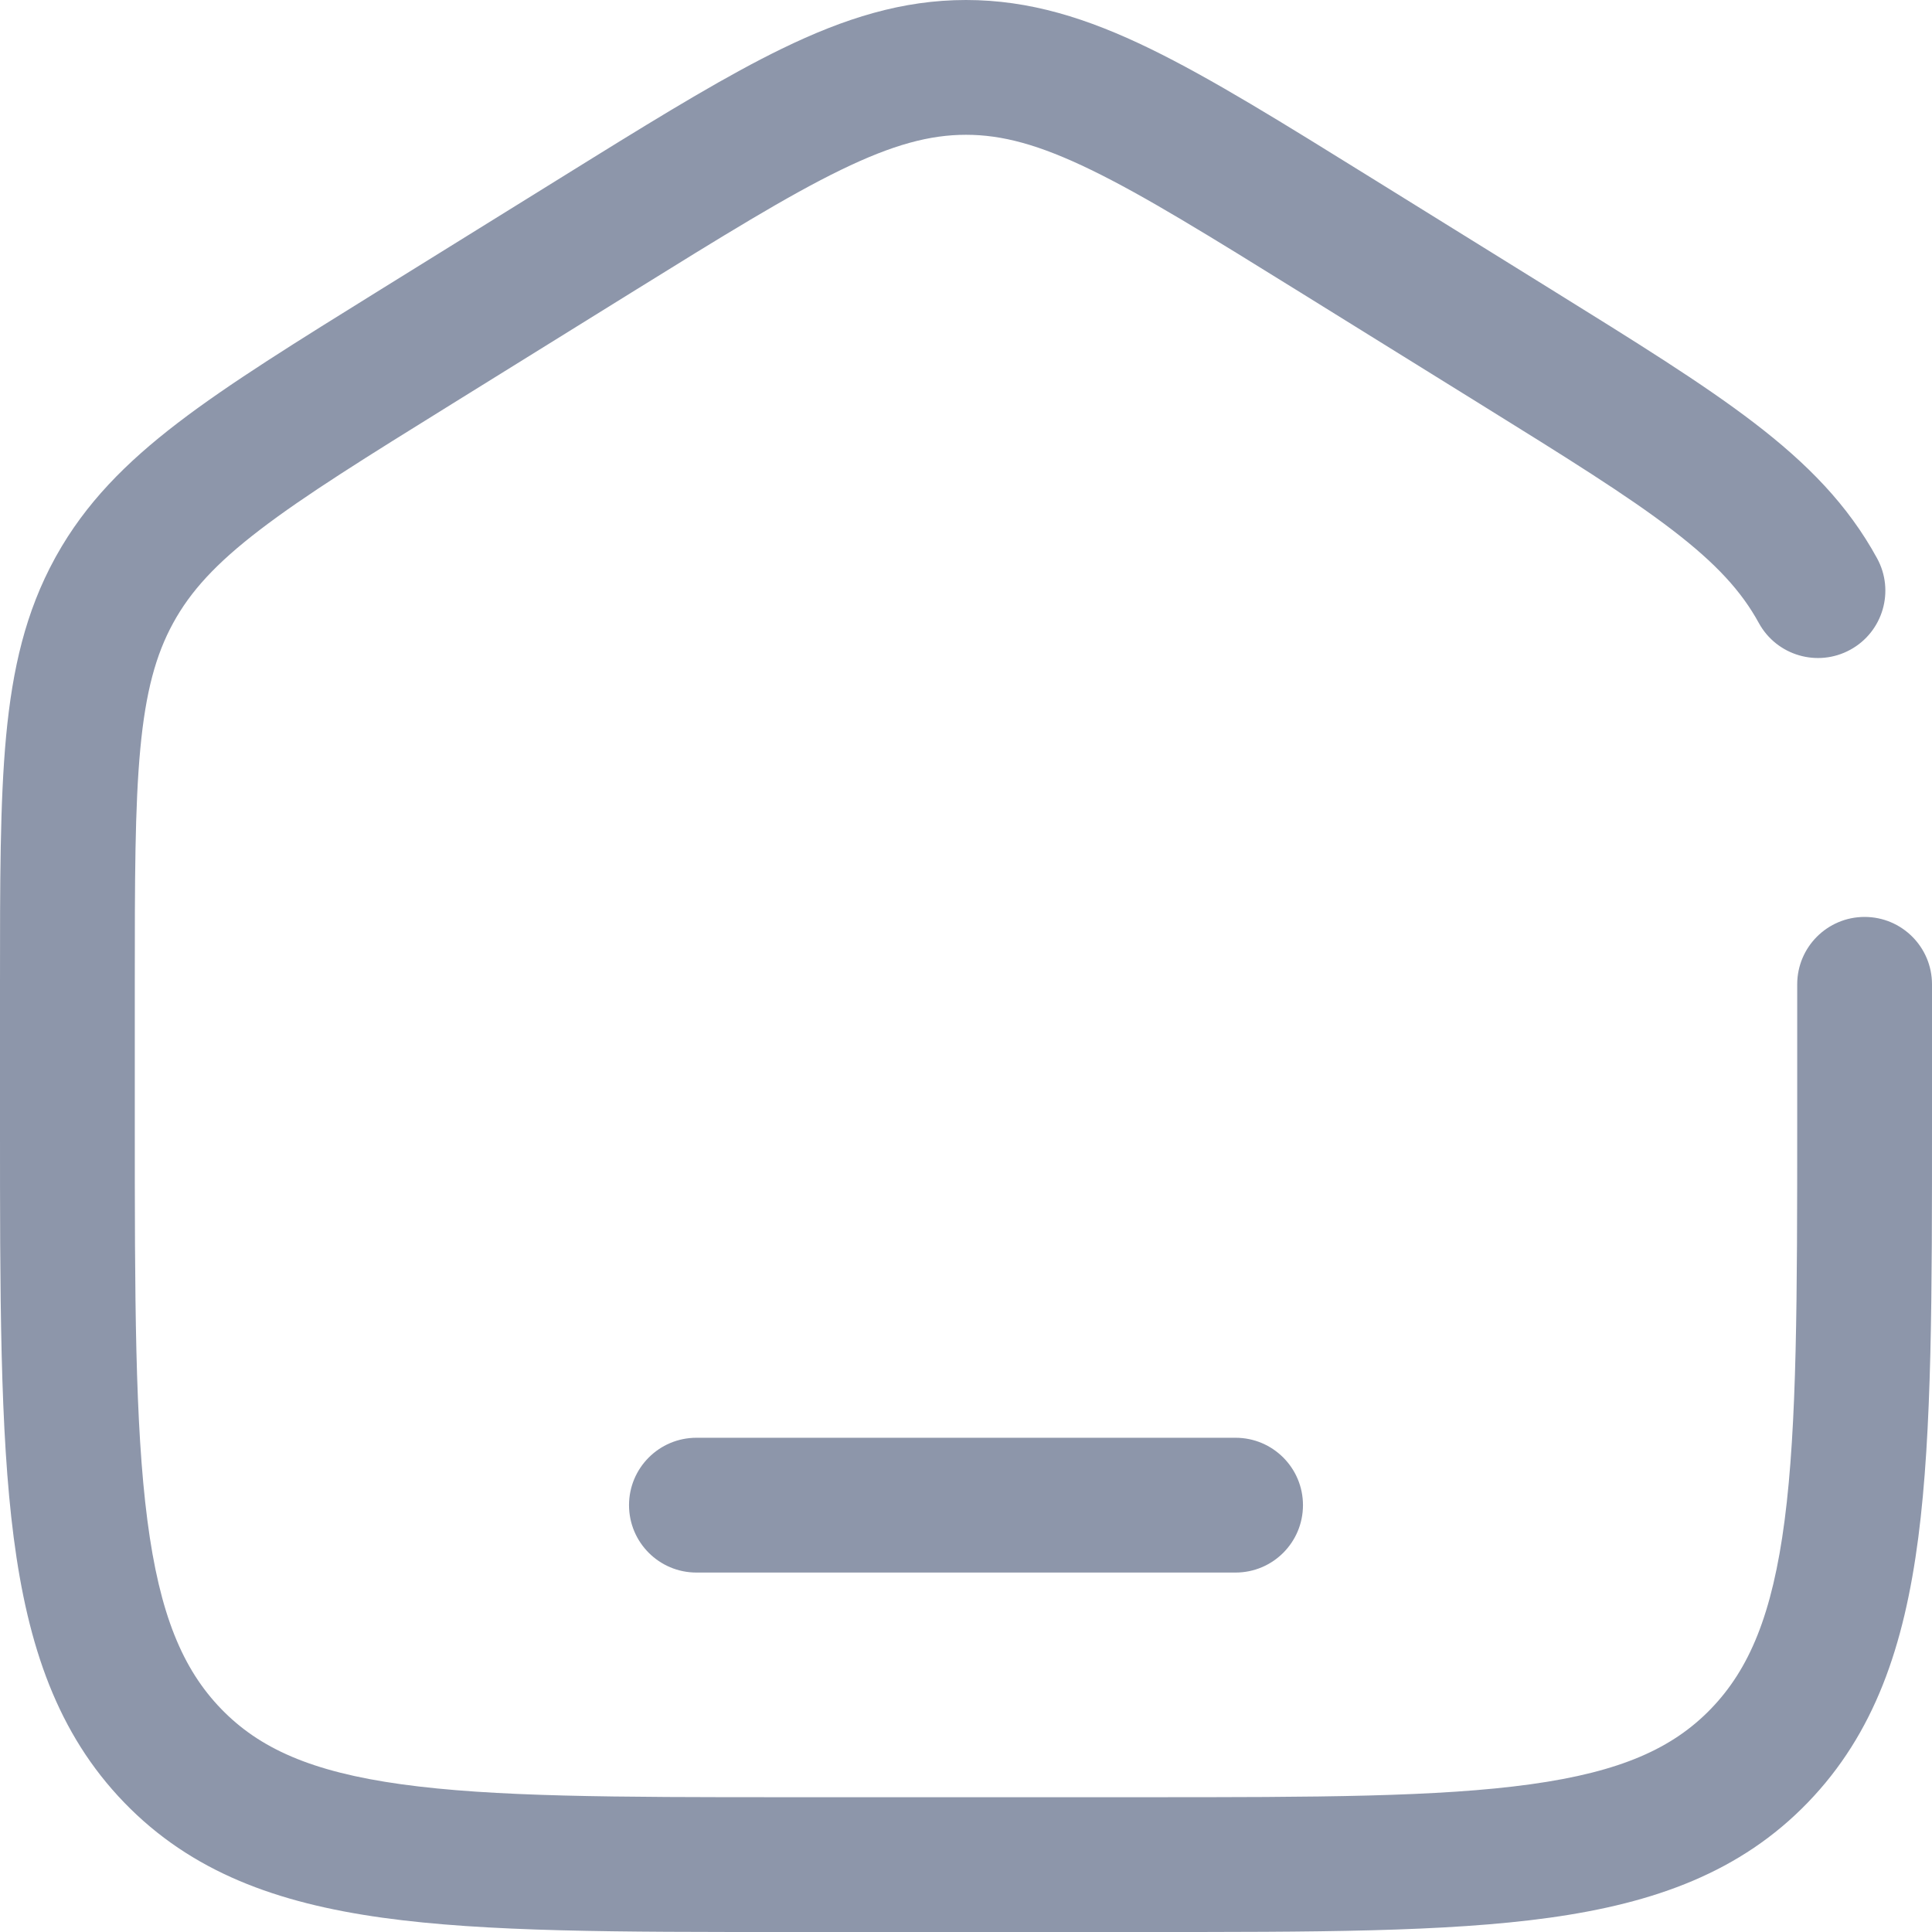
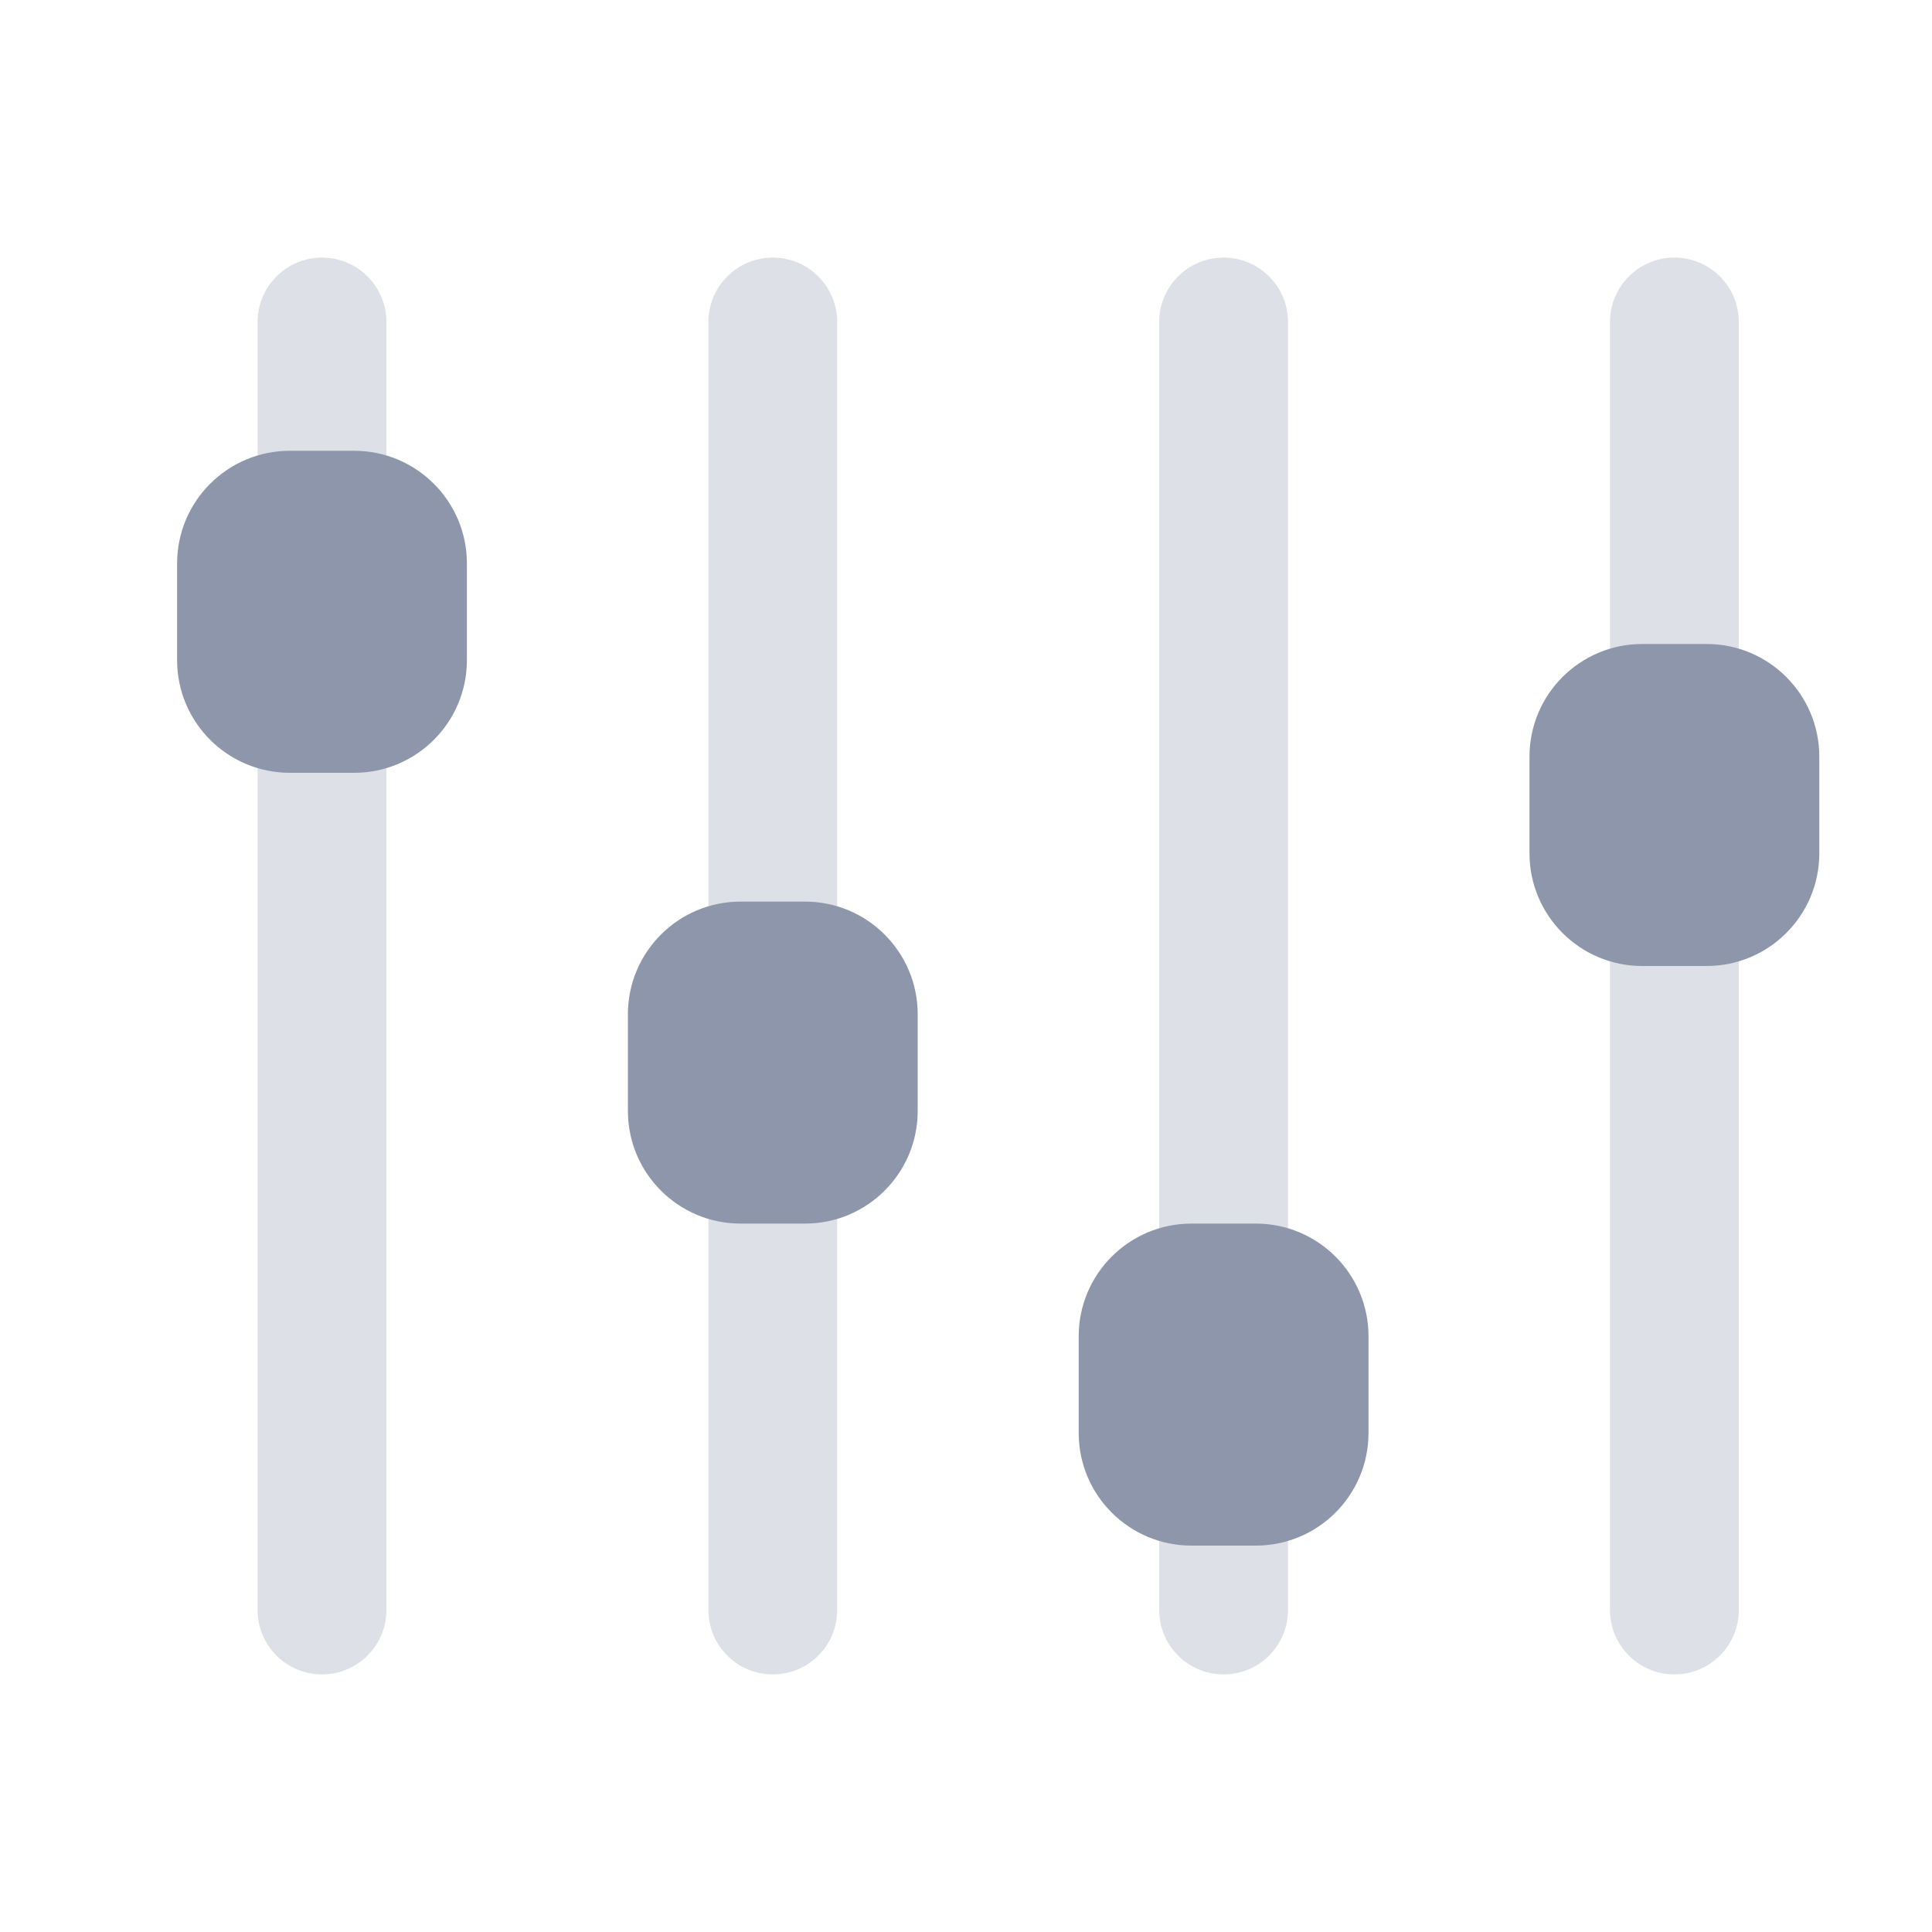
<svg xmlns="http://www.w3.org/2000/svg" width="60" height="60" viewBox="0 0 60 60" fill="none">
-   <path d="M30 0C31.976 4.57367e-06 33.772 0.566 35.719 1.513C37.624 2.44 39.828 3.811 42.59 5.525L48.172 8.988C50.784 10.61 52.872 11.903 54.477 13.133C56.12 14.391 57.383 15.672 58.294 17.338C58.849 18.352 58.477 19.623 57.463 20.178C56.449 20.733 55.177 20.361 54.622 19.348C54.085 18.366 53.298 17.502 51.932 16.456C50.528 15.38 48.645 14.209 45.964 12.545L40.383 9.081C37.548 7.322 35.555 6.088 33.889 5.278C32.265 4.488 31.116 4.186 30 4.186C28.884 4.186 27.735 4.488 26.111 5.278C24.445 6.088 22.452 7.322 19.617 9.081L14.036 12.545C11.354 14.209 9.472 15.38 8.068 16.456C6.701 17.502 5.915 18.366 5.378 19.348C4.839 20.333 4.524 21.485 4.358 23.249C4.188 25.056 4.186 27.337 4.186 30.569V34.814C4.186 40.314 4.19 44.236 4.577 47.214C4.957 50.139 5.673 51.835 6.867 53.07C8.051 54.295 9.664 55.023 12.458 55.411C15.32 55.809 19.095 55.814 24.419 55.814H35.581C40.905 55.814 44.679 55.809 47.542 55.411C50.336 55.023 51.948 54.295 53.133 53.07L53.133 53.07C54.326 51.835 55.042 50.139 55.423 47.214C55.81 44.236 55.814 40.314 55.814 34.814V30.569C55.814 29.413 56.751 28.476 57.907 28.476C59.063 28.476 60 29.413 60 30.569V34.814C60 40.2 60.004 44.443 59.574 47.753C59.137 51.117 58.218 53.833 56.142 55.98L56.142 55.98C54.057 58.137 51.403 59.1 48.118 59.557C44.901 60.005 40.782 60 35.581 60H24.419C19.218 60 15.099 60.005 11.882 59.557C8.597 59.1 5.943 58.137 3.858 55.98C1.782 53.833 0.863 51.117 0.426 47.753C-0.004 44.443 1.50435e-06 40.2 1.51757e-06 34.814V30.569C1.51297e-06 27.415 -0.002 24.906 0.19 22.858C0.387 20.768 0.796 18.999 1.706 17.338L1.749 17.26C2.657 15.632 3.905 14.371 5.522 13.133C7.128 11.903 9.216 10.61 11.828 8.988L18.42 4.898C20.718 3.475 22.614 2.324 24.281 1.513C26.228 0.566 28.024 4.87877e-06 30 0Z" fill="#8D96AA" />
-   <path d="M38.372 44.651C39.528 44.651 40.465 45.588 40.465 46.744C40.465 47.9 39.528 48.837 38.372 48.837H21.628C20.472 48.837 19.535 47.9 19.535 46.744C19.535 45.588 20.472 44.651 21.628 44.651H38.372Z" fill="#8D96AA" />
+   <rect x="8" y="8" width="4" height="44" rx="2" fill="#8D96AA" opacity="0.3" />
+   <rect x="5.5" y="14" width="9" height="10" rx="3.5" fill="#8D96AA" />
+   <rect x="22" y="8" width="4" height="44" rx="2" fill="#8D96AA" opacity="0.3" />
+   <rect x="19.5" y="28" width="9" height="10" rx="3.5" fill="#8D96AA" />
+   <rect x="36" y="8" width="4" height="44" rx="2" fill="#8D96AA" opacity="0.3" />
+   <rect x="33.5" y="38" width="9" height="10" rx="3.5" fill="#8D96AA" />
+   <rect x="50" y="8" width="4" height="44" rx="2" fill="#8D96AA" opacity="0.3" />
+   <rect x="47.5" y="20" width="9" height="10" rx="3.5" fill="#8D96AA" />
</svg>
